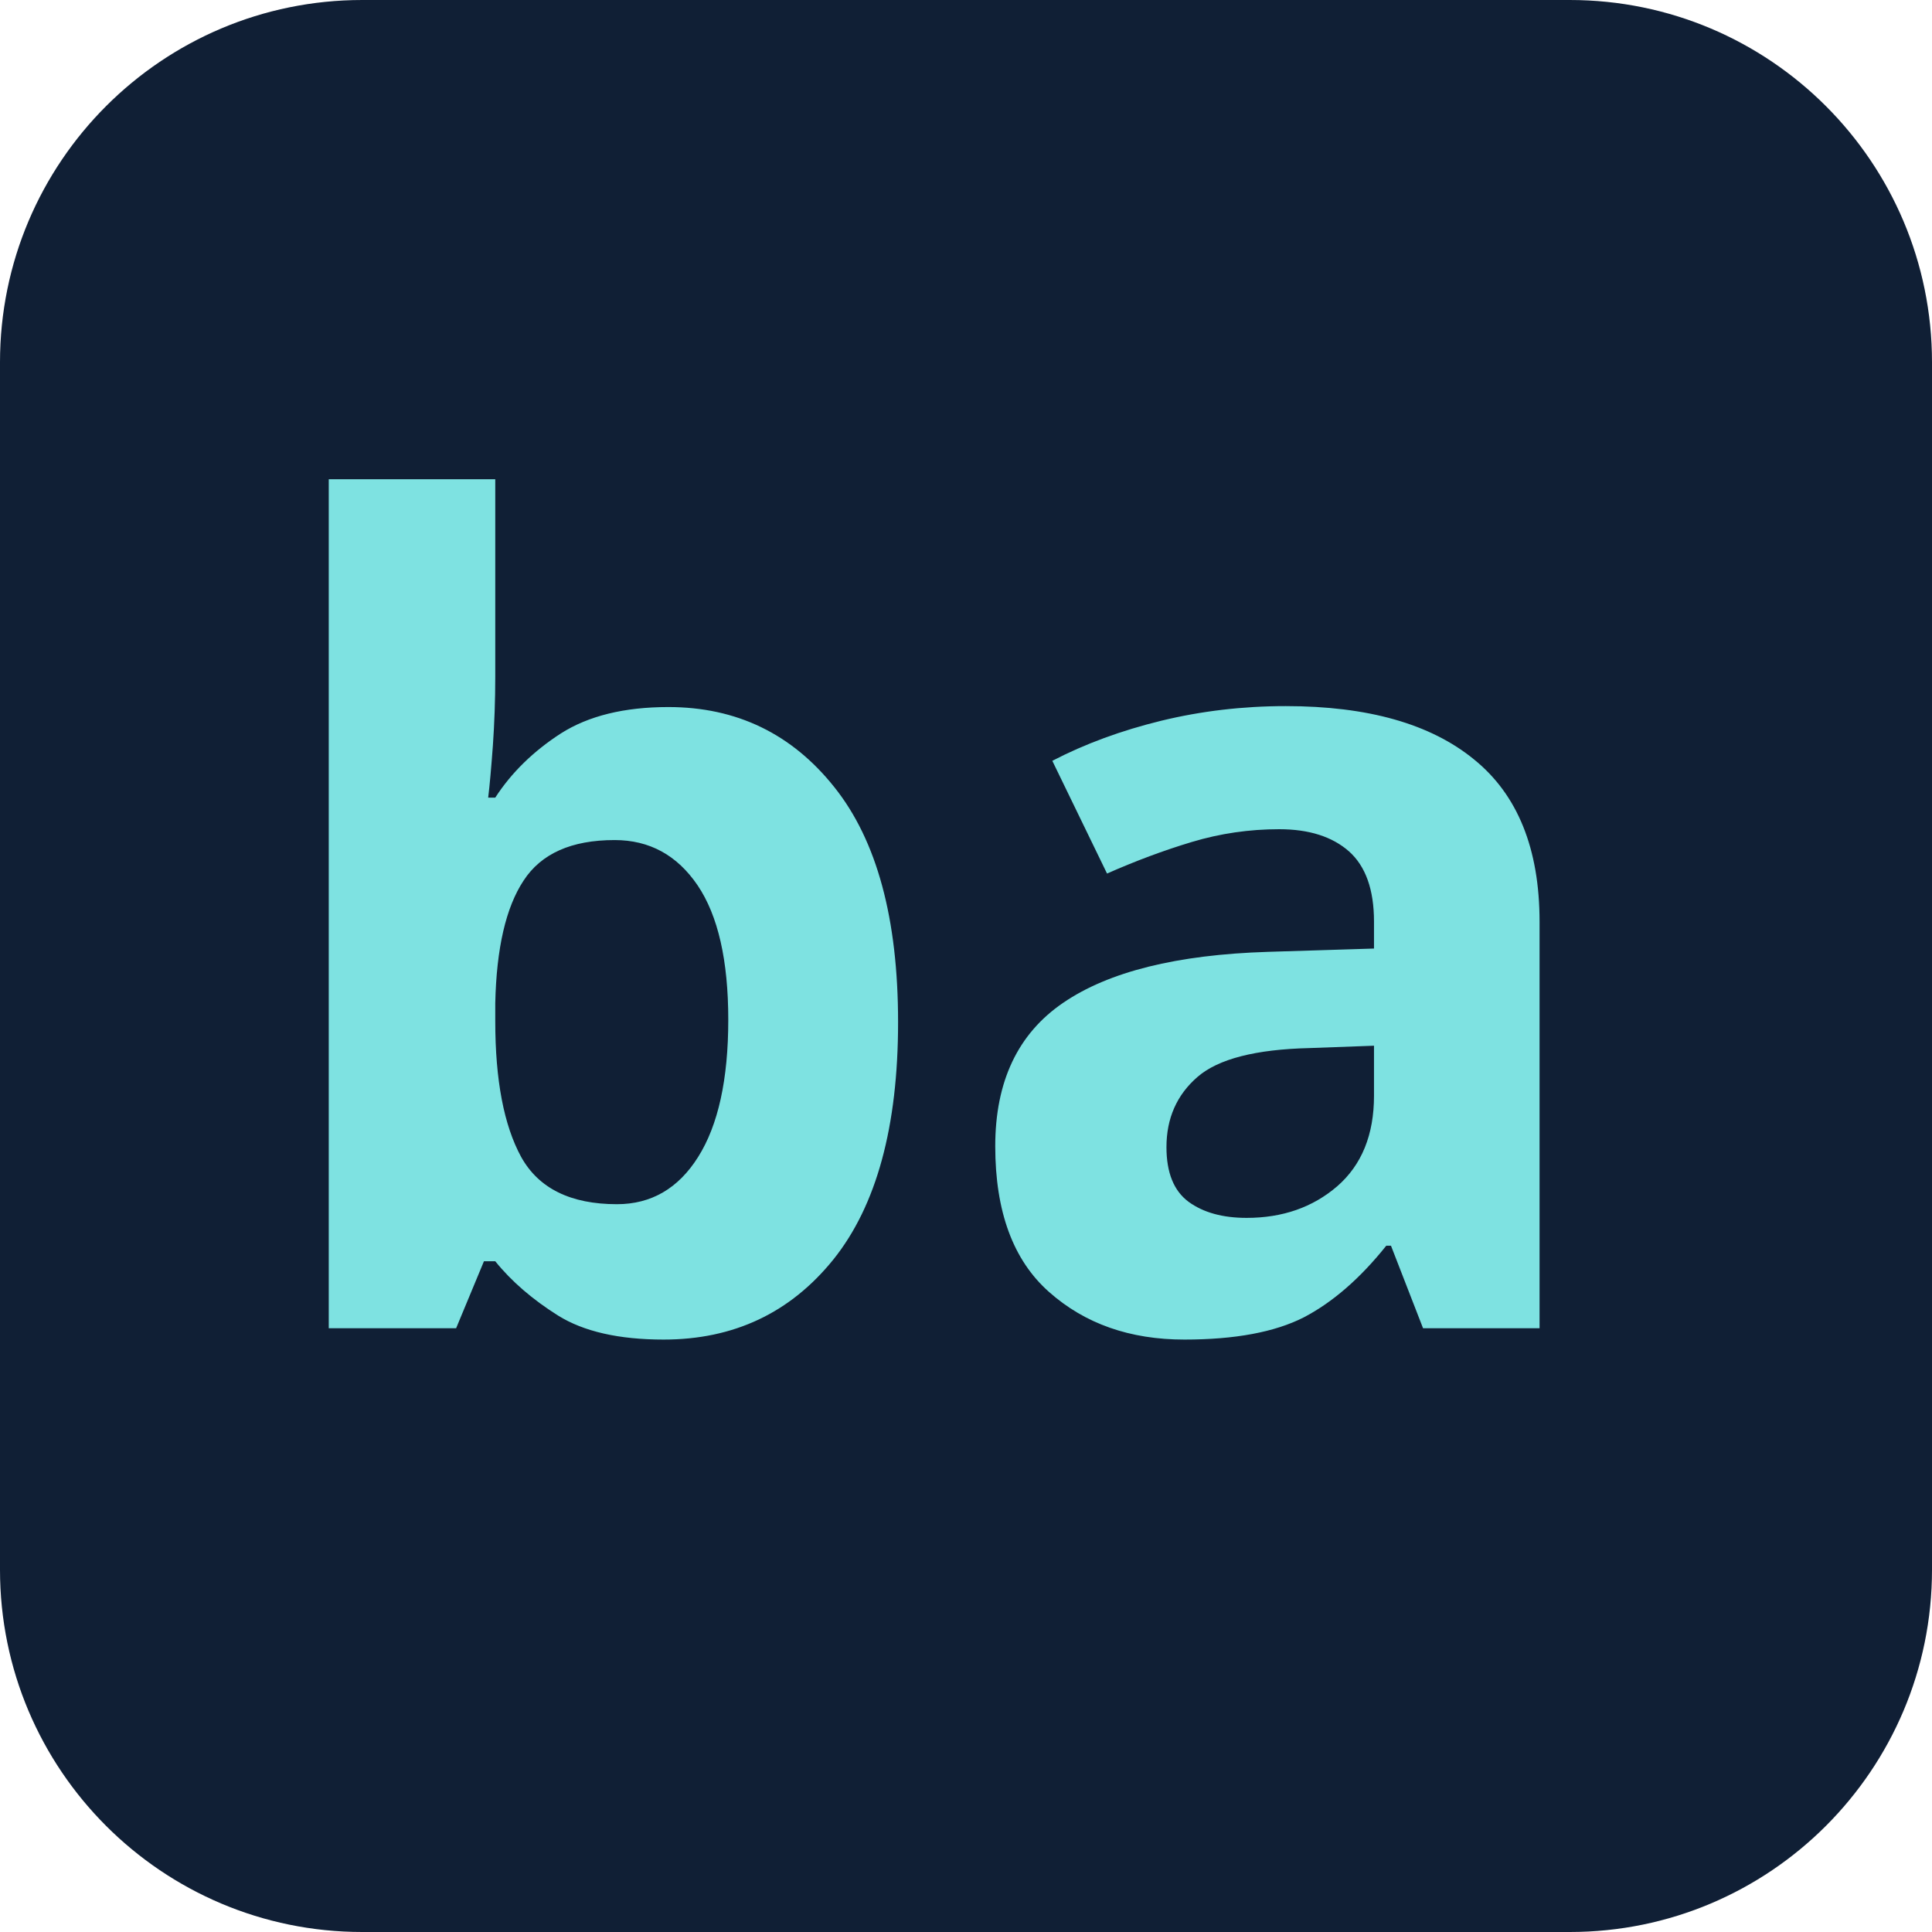
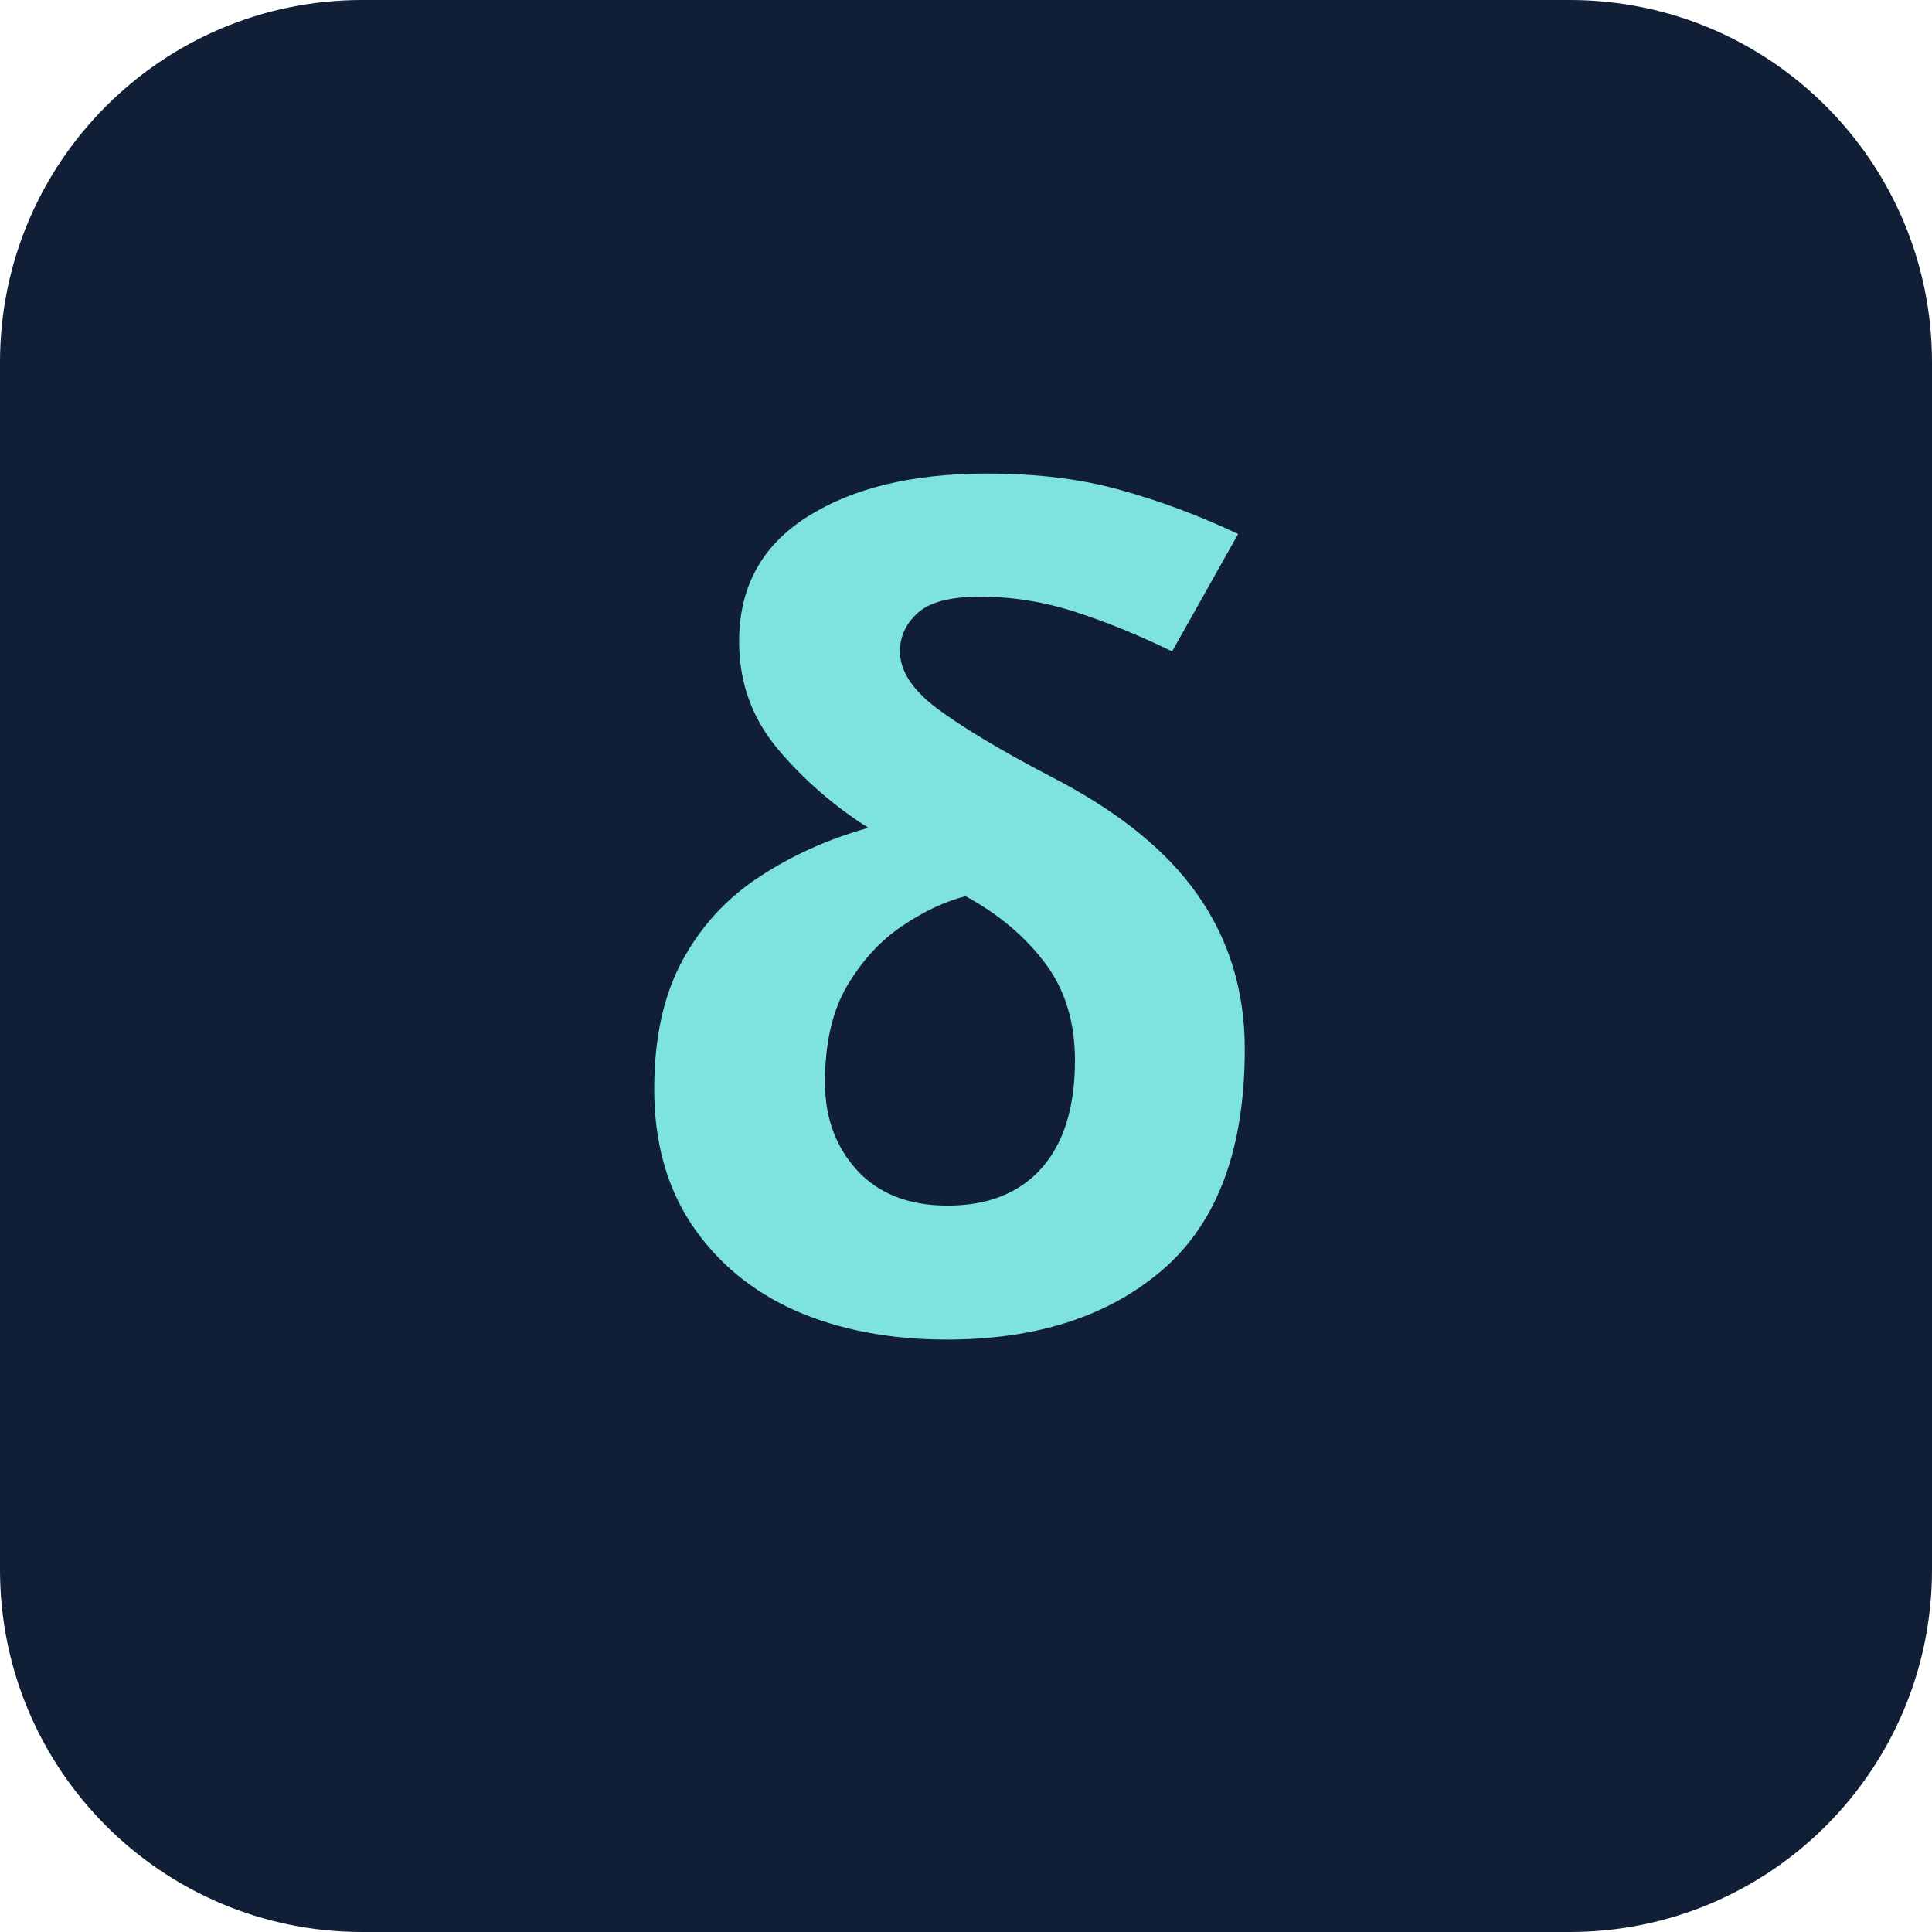
<svg xmlns="http://www.w3.org/2000/svg" viewBox="0 0 64 64">
  <rect width="64" height="64" rx="12" fill="#101f35" />
-   <text x="8" y="44" fill="#7ee2e1" font-family="sans-serif" font-weight="bold" font-size="37">ba</text>
+   <text x="20" y="44" fill="#7ee2e1" font-family="sans-serif" font-weight="bold" font-size="37">δ</text>
</svg>
